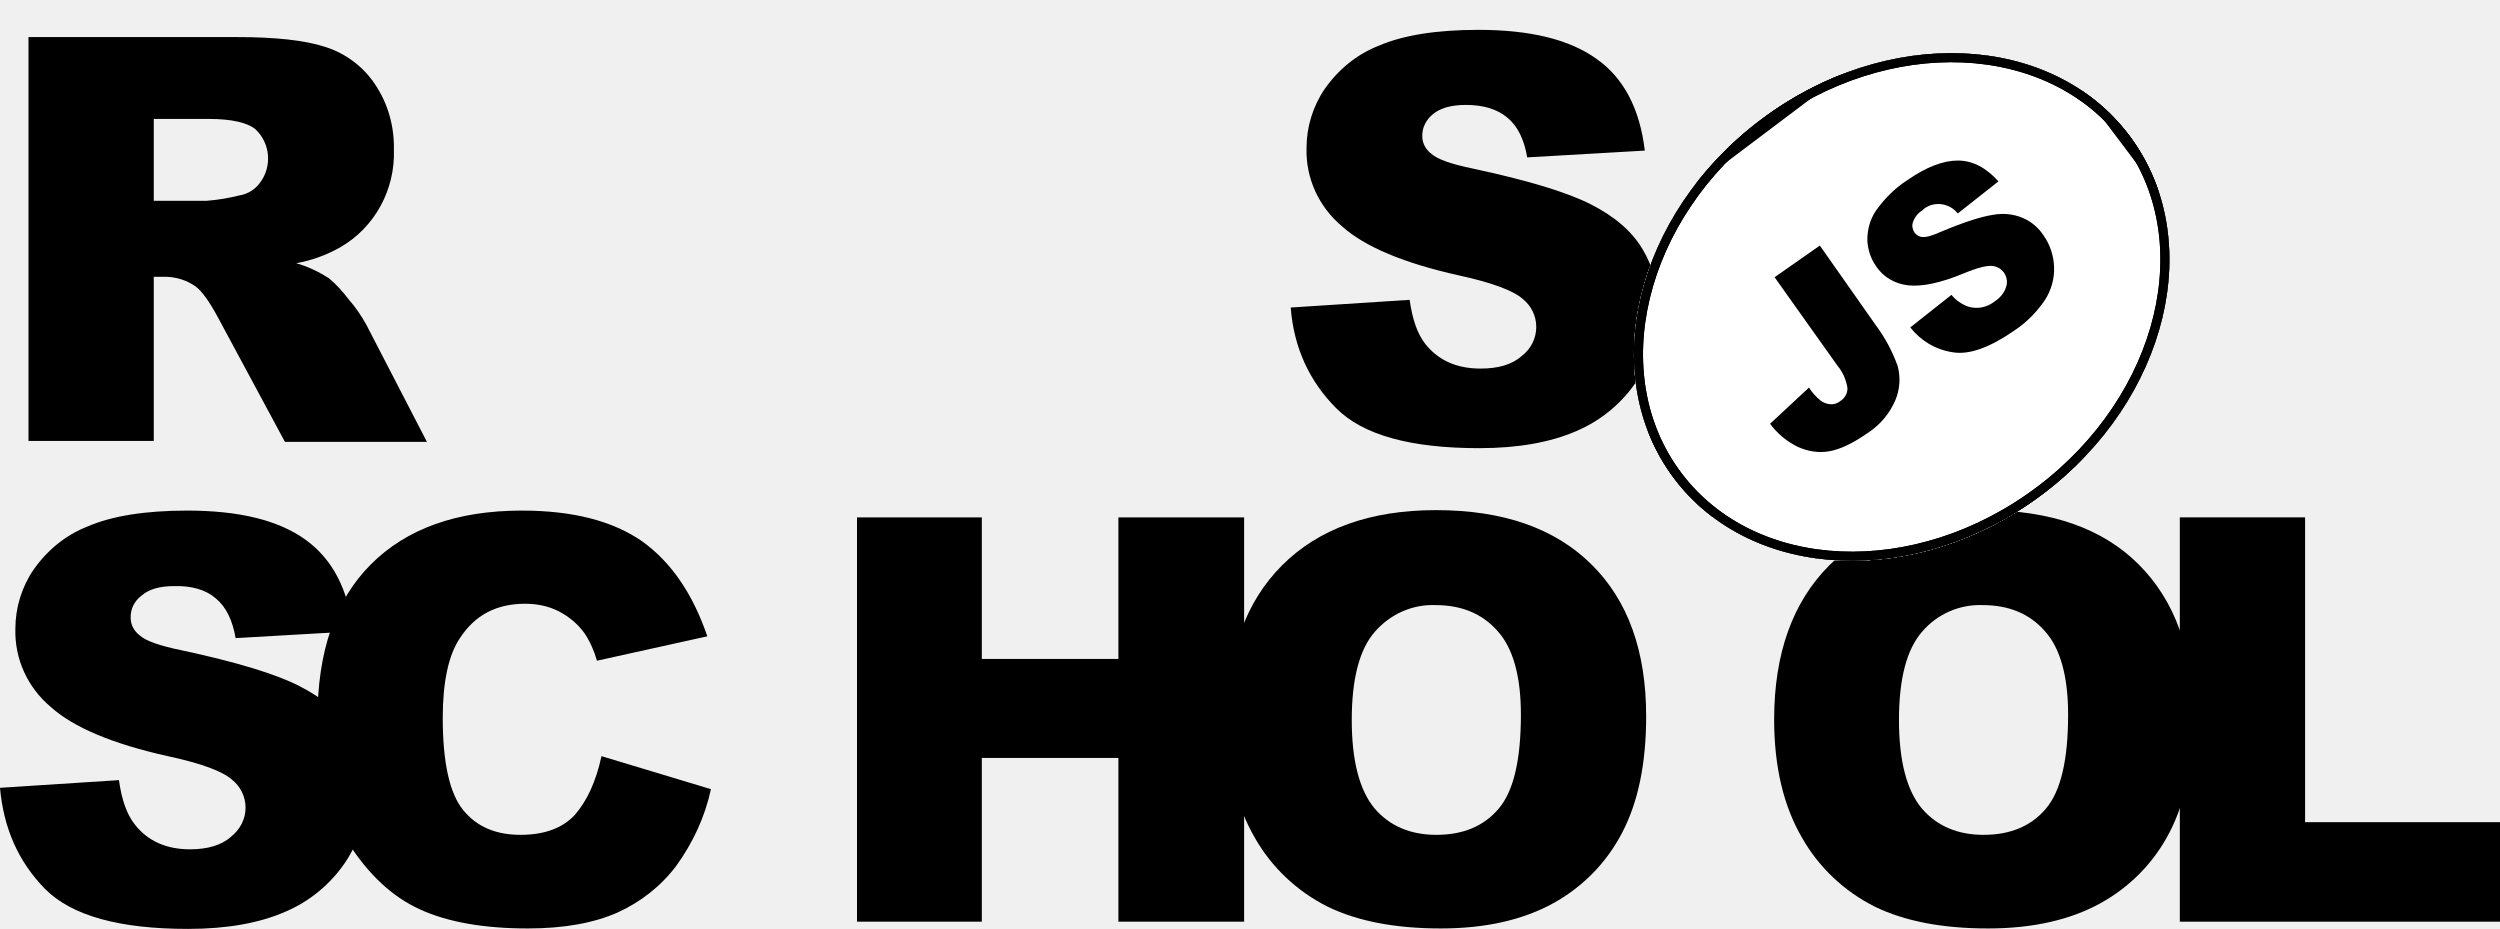
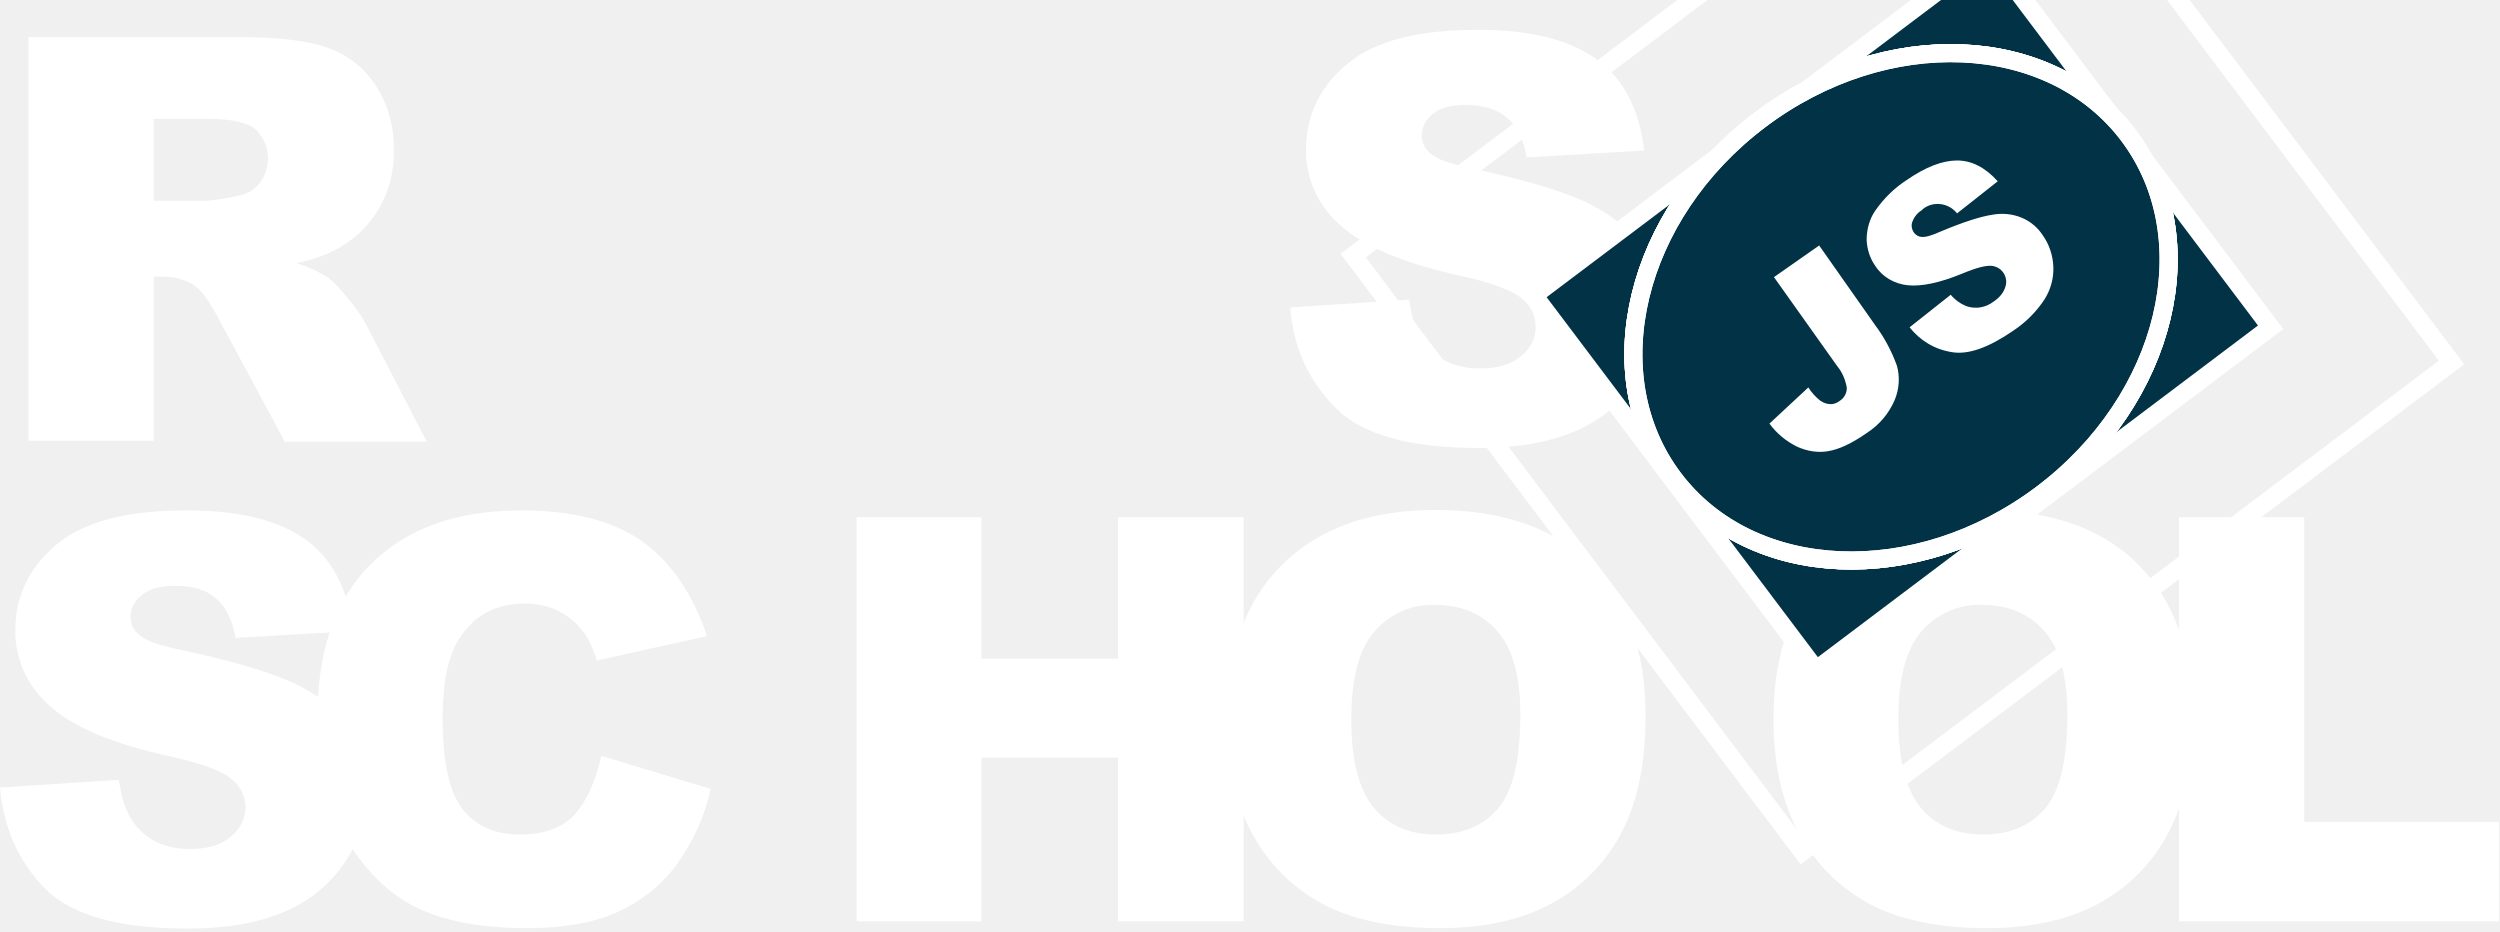
- <svg xmlns="http://www.w3.org/2000/svg" xmlns:xlink="http://www.w3.org/1999/xlink" id="Layer_1" viewBox="0 0 552.8 205.3">
-   <style>.st0{fill:#fff}.st1{clip-path:url(#SVGID_2_)}.st2{clip-path:url(#SVGID_4_)}.st3{clip-path:url(#SVGID_6_)}.st4{clip-path:url(#SVGID_8_)}.st5{fill:#fff;stroke:#000;stroke-width:4;stroke-miterlimit:10}.st6{clip-path:url(#SVGID_8_)}.st6,.st7{fill:none;stroke:#000;stroke-width:4;stroke-miterlimit:10}.st8,.st9{clip-path:url(#SVGID_10_)}.st9{fill:none;stroke:#000;stroke-width:4;stroke-miterlimit:10}</style>
-   <path d="M285.4 68l26.3-1.7c.6 4.3 1.7 7.5 3.5 9.8 2.9 3.6 6.9 5.4 12.2 5.4 3.9 0 7-.9 9.1-2.8 2-1.5 3.2-3.9 3.2-6.4 0-2.4-1.1-4.7-3-6.2-2-1.8-6.7-3.6-14.1-5.2-12.1-2.7-20.8-6.3-25.9-10.9-5.1-4.3-8-10.6-7.8-17.3 0-4.6 1.4-9.2 4-13 3-4.3 7.1-7.7 12-9.6 5.3-2.3 12.7-3.5 22-3.5 11.4 0 20.1 2.1 26.1 6.4 6 4.2 9.6 11 10.7 20.3l-26 1.5c-.7-4-2.1-6.9-4.4-8.8s-5.3-2.8-9.2-2.8c-3.2 0-5.6.7-7.2 2-1.5 1.2-2.5 3-2.4 5 0 1.5.8 2.9 2 3.8 1.3 1.2 4.4 2.3 9.3 3.3 12.1 2.6 20.7 5.2 26 7.9 5.3 2.7 9.1 6 11.4 9.9 2.4 4 3.6 8.6 3.5 13.3 0 5.6-1.6 11.2-4.8 15.9-3.3 4.9-7.9 8.7-13.3 11-5.7 2.5-12.9 3.8-21.5 3.8-15.2 0-25.7-2.9-31.6-8.8S286.1 77 285.4 68zM6.3 97.6V8.2h46.1c8.5 0 15.1.7 19.6 2.2 4.4 1.4 8.3 4.3 10.9 8.2 2.9 4.3 4.3 9.3 4.2 14.5.3 8.8-4.2 17.2-11.9 21.6-3 1.7-6.3 2.9-9.7 3.5 2.5.7 5 1.9 7.2 3.3 1.7 1.4 3.1 3 4.4 4.7 1.5 1.7 2.8 3.6 3.9 5.6l13.4 25.9H63L48.2 70.2c-1.9-3.5-3.5-5.8-5-6.9-2-1.4-4.4-2.1-6.8-2.1H34v36.3H6.3zM34 44.4h11.7c2.5-.2 4.9-.6 7.3-1.2 1.8-.3 3.4-1.3 4.5-2.8 2.7-3.6 2.3-8.7-1-11.8-1.8-1.5-5.3-2.3-10.3-2.3H34v18.1zM0 174.2l26.3-1.7c.6 4.3 1.7 7.5 3.5 9.8 2.8 3.6 6.9 5.5 12.2 5.5 3.9 0 7-.9 9.1-2.8 2-1.6 3.2-3.9 3.2-6.4 0-2.4-1.1-4.7-3-6.2-2-1.8-6.7-3.6-14.2-5.2-12.1-2.7-20.8-6.3-25.9-10.9-5.1-4.3-8-10.6-7.8-17.3 0-4.6 1.4-9.2 4-13 3-4.3 7.1-7.7 12-9.6 5.3-2.3 12.7-3.5 22-3.5 11.4 0 20.1 2.1 26.1 6.4s9.5 11 10.6 20.3l-26 1.5c-.7-4-2.1-6.9-4.4-8.8-2.2-1.9-5.3-2.8-9.2-2.7-3.2 0-5.6.7-7.2 2.1-1.6 1.2-2.5 3-2.4 5 0 1.5.8 2.9 2 3.8 1.3 1.2 4.4 2.3 9.3 3.3 12.1 2.6 20.7 5.2 26 7.9 5.3 2.7 9.1 6 11.4 9.9 2.4 4 3.6 8.6 3.6 13.2 0 5.6-1.7 11.1-4.8 15.8-3.3 4.9-7.9 8.7-13.3 11-5.7 2.5-12.9 3.8-21.5 3.8-15.2 0-25.7-2.9-31.6-8.8-5.9-6-9.2-13.4-10-22.4z" />
-   <path d="M133 167.2l24.2 7.3c-1.3 6.1-4 11.9-7.7 17-3.4 4.5-7.9 8-13 10.3-5.2 2.3-11.8 3.5-19.8 3.5-9.7 0-17.7-1.4-23.8-4.2-6.2-2.8-11.5-7.8-16-14.9-4.5-7.1-6.7-16.2-6.7-27.3 0-14.8 3.9-26.2 11.8-34.1s19-11.9 33.4-11.9c11.3 0 20.1 2.3 26.6 6.8 6.4 4.6 11.2 11.6 14.4 21l-24.4 5.4c-.6-2.1-1.5-4.2-2.7-6-1.5-2.1-3.4-3.7-5.7-4.9-2.3-1.2-4.9-1.7-7.5-1.7-6.3 0-11.1 2.5-14.4 7.6-2.5 3.7-3.8 9.6-3.8 17.6 0 9.9 1.5 16.7 4.5 20.4 3 3.7 7.2 5.5 12.7 5.5 5.3 0 9.3-1.5 12-4.4 2.7-3.1 4.7-7.4 5.9-13zm56.5-52.8h27.6v31.3h30.2v-31.3h27.8v89.4h-27.8v-36.2h-30.2v36.2h-27.6v-89.4z" />
-   <path d="M271.3 159.1c0-14.6 4.1-26 12.2-34.1 8.1-8.1 19.5-12.2 34-12.2 14.9 0 26.3 4 34.4 12S364 144 364 158.4c0 10.5-1.8 19-5.3 25.7-3.4 6.6-8.7 12-15.2 15.6-6.7 3.7-15 5.6-24.9 5.6-10.1 0-18.4-1.6-25-4.8-6.8-3.4-12.4-8.7-16.1-15.2-4.1-7-6.2-15.7-6.2-26.2zm27.6.1c0 9 1.7 15.5 5 19.5 3.3 3.9 7.9 5.9 13.7 5.9 5.9 0 10.5-1.9 13.8-5.8s4.9-10.8 4.9-20.8c0-8.4-1.7-14.6-5.1-18.4-3.4-3.9-8-5.8-13.8-5.8-5.1-.2-10 2-13.4 5.9-3.4 3.9-5.1 10.4-5.1 19.5zm93.4-.1c0-14.6 4.1-26 12.2-34.1 8.1-8.1 19.5-12.2 34-12.2 14.9 0 26.4 4 34.4 12S485 144 485 158.4c0 10.5-1.8 19-5.3 25.7-3.4 6.6-8.7 12-15.2 15.6-6.7 3.7-15 5.6-24.9 5.6-10.1 0-18.4-1.6-25-4.8-6.8-3.4-12.4-8.7-16.1-15.2-4.1-7-6.2-15.7-6.2-26.2zm27.6.1c0 9 1.7 15.5 5 19.5 3.3 3.9 7.9 5.9 13.7 5.9 5.9 0 10.5-1.9 13.8-5.8 3.3-3.9 4.9-10.8 4.9-20.8 0-8.4-1.7-14.6-5.1-18.4-3.4-3.9-8-5.8-13.8-5.8-5.1-.2-10.1 2-13.4 5.9-3.4 3.9-5.1 10.4-5.1 19.5z" />
-   <path d="M482.1 114.4h27.6v67.4h43.1v22H482v-89.4z" />
-   <ellipse transform="rotate(-37.001 420.46 67.88)" class="st0" cx="420.5" cy="67.9" rx="63" ry="51.8" />
+ <svg xmlns="http://www.w3.org/2000/svg" width="553" height="206" viewBox="0 0 553 206" fill="none">
+   <g clip-path="url(#clip0)">
+     <path d="M285.4 68L311.7 66.3C312.3 70.6 313.4 73.8 315.2 76.1C318.1 79.7 322.1 81.5 327.4 81.5C331.3 81.5 334.4 80.6 336.5 78.7C338.5 77.2 339.7 74.8 339.7 72.3C339.7 69.9 338.6 67.6 336.7 66.1C334.7 64.3 330 62.5 322.6 60.9C310.5 58.2 301.8 54.6 296.7 50C291.6 45.7 288.7 39.4 288.9 32.7C288.9 28.1 290.3 23.5 292.9 19.7C295.9 15.4 300 12 304.9 10.1C310.2 7.8 317.6 6.6 326.9 6.6C338.3 6.6 347 8.7 353 13C359 17.2 362.6 24 363.7 33.3L337.7 34.8C337 30.8 335.6 27.9 333.3 26C331 24.1 328 23.2 324.1 23.2C320.9 23.2 318.5 23.9 316.9 25.2C315.4 26.4 314.4 28.2 314.5 30.2C314.5 31.7 315.3 33.1 316.5 34C317.8 35.2 320.9 36.3 325.8 37.3C337.9 39.9 346.5 42.5 351.8 45.2C357.1 47.9 360.9 51.2 363.2 55.1C365.6 59.1 366.8 63.7 366.7 68.4C366.7 74 365.1 79.6 361.9 84.3C358.6 89.2 354 93 348.6 95.3C342.9 97.8 335.7 99.1 327.1 99.1C311.9 99.1 301.4 96.2 295.5 90.3C289.6 84.4 286.1 77 285.4 68ZM6.3 97.6V8.2H52.4C60.9 8.2 67.5 8.9 72 10.4C76.4 11.8 80.3 14.7 82.9 18.6C85.8 22.9 87.2 27.9 87.1 33.1C87.4 41.9 82.9 50.3 75.2 54.7C72.2 56.4 68.9 57.6 65.5 58.2C68 58.9 70.5 60.1 72.7 61.5C74.4 62.9 75.8 64.5 77.1 66.2C78.6 67.9 79.9 69.8 81 71.8L94.4 97.7H63L48.2 70.2C46.3 66.7 44.7 64.4 43.2 63.3C41.2 61.9 38.8 61.2 36.4 61.2H34V97.5H6.3V97.6ZM34 44.4H45.7C48.2 44.2 50.6 43.8 53 43.2C54.8 42.9 56.4 41.9 57.5 40.4C60.2 36.8 59.8 31.7 56.5 28.6C54.7 27.1 51.2 26.3 46.2 26.3H34V44.4ZM0 174.2L26.3 172.5C26.9 176.8 28 180 29.8 182.3C32.6 185.9 36.7 187.8 42 187.8C45.9 187.8 49 186.9 51.1 185C53.1 183.4 54.3 181.1 54.3 178.6C54.3 176.2 53.2 173.9 51.3 172.4C49.3 170.6 44.6 168.8 37.1 167.2C25 164.5 16.3 160.9 11.2 156.3C6.1 152 3.2 145.7 3.4 139C3.4 134.4 4.8 129.8 7.4 126C10.4 121.7 14.5 118.3 19.4 116.4C24.7 114.1 32.1 112.9 41.4 112.9C52.8 112.9 61.5 115 67.5 119.3C73.5 123.6 77 130.3 78.1 139.6L52.1 141.1C51.4 137.1 50 134.2 47.7 132.3C45.5 130.4 42.4 129.5 38.5 129.6C35.3 129.6 32.9 130.3 31.3 131.7C29.7 132.9 28.8 134.7 28.9 136.7C28.9 138.2 29.7 139.6 30.9 140.5C32.2 141.7 35.3 142.8 40.2 143.8C52.3 146.4 60.9 149 66.2 151.7C71.5 154.4 75.3 157.7 77.6 161.6C80 165.6 81.2 170.2 81.2 174.8C81.2 180.4 79.5 185.9 76.4 190.6C73.1 195.5 68.5 199.3 63.1 201.6C57.4 204.1 50.2 205.4 41.6 205.4C26.4 205.4 15.9 202.5 10 196.6C4.1 190.6 0.8 183.2 0 174.2H0Z" fill="white" />
+     <path d="M133 167.2L157.2 174.5C155.9 180.6 153.2 186.4 149.5 191.5C146.1 196 141.6 199.5 136.5 201.8C131.3 204.1 124.7 205.3 116.7 205.3C107 205.3 99 203.9 92.9 201.1C86.7 198.3 81.4 193.3 76.9 186.2C72.4 179.1 70.2 170 70.2 158.9C70.2 144.1 74.1 132.7 82 124.8C89.9 116.9 101 112.9 115.4 112.9C126.7 112.9 135.5 115.2 142 119.7C148.4 124.3 153.2 131.3 156.4 140.7L132 146.1C131.4 144 130.5 141.9 129.3 140.1C127.8 138 125.9 136.4 123.6 135.2C121.3 134 118.7 133.5 116.1 133.5C109.8 133.5 105 136 101.7 141.1C99.2 144.8 97.9 150.7 97.9 158.7C97.9 168.6 99.4 175.4 102.4 179.1C105.4 182.8 109.6 184.6 115.1 184.6C120.4 184.6 124.4 183.1 127.1 180.2C129.8 177.1 131.8 172.8 133 167.2ZM189.5 114.4H217.1V145.7H247.3V114.4H275.1V203.8H247.3V167.6H217.1V203.8H189.5V114.4V114.4Z" fill="white" />
+     <path d="M271.3 159.1C271.3 144.5 275.4 133.1 283.5 125C291.6 116.9 303 112.8 317.5 112.8C332.4 112.8 343.8 116.8 351.9 124.8C360 132.8 364 144 364 158.4C364 168.9 362.2 177.4 358.7 184.1C355.3 190.7 350 196.1 343.5 199.7C336.8 203.4 328.5 205.3 318.6 205.3C308.5 205.3 300.2 203.7 293.6 200.5C286.8 197.1 281.2 191.8 277.5 185.3C273.4 178.3 271.3 169.6 271.3 159.1ZM298.9 159.2C298.9 168.2 300.6 174.7 303.9 178.7C307.2 182.6 311.8 184.6 317.6 184.6C323.5 184.6 328.1 182.7 331.4 178.8C334.7 174.9 336.3 168 336.3 158C336.3 149.6 334.6 143.4 331.2 139.6C327.8 135.7 323.2 133.8 317.4 133.8C312.3 133.6 307.4 135.8 304 139.7C300.6 143.6 298.9 150.1 298.9 159.2V159.2ZM392.3 159.1C392.3 144.5 396.4 133.1 404.5 125C412.6 116.9 424 112.8 438.5 112.8C453.4 112.8 464.9 116.8 472.9 124.8C480.9 132.8 485 144 485 158.4C485 168.9 483.2 177.4 479.7 184.1C476.3 190.7 471 196.1 464.5 199.7C457.8 203.4 449.5 205.3 439.6 205.3C429.5 205.3 421.2 203.7 414.6 200.5C407.8 197.1 402.2 191.8 398.5 185.3C394.4 178.3 392.3 169.6 392.3 159.1V159.1ZM419.9 159.2C419.9 168.2 421.6 174.7 424.9 178.7C428.2 182.6 432.8 184.6 438.6 184.6C444.5 184.6 449.1 182.7 452.4 178.8C455.7 174.9 457.3 168 457.3 158C457.3 149.6 455.6 143.4 452.2 139.6C448.8 135.7 444.2 133.8 438.4 133.8C433.3 133.6 428.3 135.8 425 139.7C421.6 143.6 419.9 150.1 419.9 159.2V159.2Z" fill="white" />
+     <path d="M482.1 114.4H509.7V181.8H552.8V203.8H482V114.4H482.1Z" fill="white" />
+     <path d="M451.679 109.241C479.466 88.301 488.035 52.804 470.817 29.957C453.6 7.109 417.117 5.563 389.329 26.503C361.542 47.443 352.973 82.94 370.191 105.787C387.408 128.634 423.891 130.181 451.679 109.241Z" fill="#023246" />
+     <path d="M451.679 109.241C479.466 88.301 488.035 52.804 470.817 29.957C453.6 7.109 417.117 5.563 389.329 26.503C361.542 47.443 352.973 82.94 370.191 105.787C387.408 128.634 423.891 130.181 451.679 109.241Z" fill="#023246" />
+     <path d="M339.311 65.345L439.859 -10.424L502.267 72.395L401.719 148.163L339.311 65.345Z" fill="#023246" />
+     <path d="M451.679 109.241C479.466 88.301 488.035 52.804 470.817 29.957C453.6 7.109 417.117 5.563 389.329 26.503C361.542 47.443 352.973 82.94 370.191 105.787C387.408 128.634 423.891 130.181 451.679 109.241Z" fill="#023246" stroke="white" stroke-width="4" stroke-miterlimit="10" />
+     <path d="M339.311 65.345L439.859 -10.424L502.267 72.395L401.719 148.163L339.311 65.345Z" stroke="white" stroke-width="4" stroke-miterlimit="10" />
+     <path d="M451.679 109.241C479.466 88.301 488.035 52.804 470.817 29.957C453.6 7.109 417.117 5.563 389.329 26.503C361.542 47.443 352.973 82.94 370.191 105.787C387.408 128.634 423.891 130.181 451.679 109.241Z" stroke="white" stroke-width="4" stroke-miterlimit="10" />
+     <path d="M451.679 109.241C479.466 88.301 488.035 52.804 470.817 29.957C453.6 7.109 417.117 5.563 389.329 26.503C361.542 47.443 352.973 82.94 370.191 105.787C387.408 128.634 423.891 130.181 451.679 109.241Z" fill="#023246" stroke="white" stroke-width="4" stroke-miterlimit="10" />
+     <path d="M299.325 56.541L442.918 -51.668L542.28 80.185L398.687 188.394L299.325 56.541Z" stroke="white" stroke-width="4" stroke-miterlimit="10" />
+     <path d="M451.679 109.241C479.466 88.301 488.035 52.804 470.817 29.957C453.6 7.109 417.117 5.563 389.329 26.503C361.542 47.443 352.973 82.94 370.191 105.787C387.408 128.634 423.891 130.181 451.679 109.241Z" stroke="white" stroke-width="4" stroke-miterlimit="10" />
+     <path d="M392.4 61.3L402.4 54.3L414.7 71.8C416.8 74.6 418.4 77.6 419.6 80.9C420.3 83.4 420.1 86.1 419.1 88.5C417.8 91.5 415.7 94 412.9 95.8C409.6 98.1 406.8 99.4 404.4 99.8C402.1 100.2 399.7 99.8 397.5 98.8C395.1 97.6 393 95.9 391.4 93.7L400 85.7C400.7 86.8 401.6 87.8 402.6 88.6C403.3 89.1 404.1 89.4 405 89.4C405.7 89.4 406.4 89.1 406.9 88.7C407.9 88.1 408.6 86.9 408.5 85.7C408.2 84 407.5 82.3 406.4 81L392.4 61.3V61.3ZM422.4 72.4L431.5 65.2C432.5 66.4 433.8 67.3 435.2 67.8C437.2 68.4 439.3 68 441 66.7C442.2 65.9 443.2 64.8 443.6 63.4C444.2 61.6 443.2 59.6 441.4 59C441.1 58.9 440.8 58.8 440.5 58.8C439.3 58.7 437.2 59.2 434.1 60.5C429 62.6 425 63.4 422 63.1C419.1 62.8 416.4 61.3 414.8 58.8C413.6 57.1 413 55.1 412.9 53.1C412.9 50.8 413.5 48.5 414.8 46.6C416.7 43.9 419 41.6 421.8 39.8C426 36.9 429.7 35.5 432.9 35.5C436.1 35.5 439.1 37 441.9 40.1L432.9 47.2C431.1 44.9 427.7 44.4 425.4 46.2L425.1 46.5C424.1 47.1 423.4 48 423 49.1C422.7 49.9 422.9 50.8 423.4 51.5C423.8 52 424.4 52.4 425.1 52.4C425.9 52.5 427.3 52.1 429.3 51.2C434.3 49.1 438.1 47.9 440.7 47.5C442.9 47.1 445.2 47.3 447.3 48.2C449.2 49 450.8 50.4 451.9 52.1C453.3 54.1 454.1 56.5 454.2 59C454.3 61.6 453.6 64.1 452.2 66.3C450.4 69 448.1 71.3 445.4 73.1C439.9 76.9 435.4 78.5 431.8 77.9C427.9 77.3 424.7 75.3 422.4 72.4V72.4Z" fill="white" />
+   </g>
  <defs>
-     <ellipse id="SVGID_1_" transform="rotate(-37.001 420.46 67.88)" cx="420.5" cy="67.9" rx="63" ry="51.8" />
+     <clipPath id="clip0">
+       <rect width="552.8" height="205.3" fill="white" />
+     </clipPath>
  </defs>
-   <clipPath id="SVGID_2_">
-     <use xlink:href="#SVGID_1_" overflow="visible" />
-   </clipPath>
-   <g class="st1">
-     <path transform="rotate(-37.001 420.82 68.353)" class="st0" d="M330.9-14.2h179.8v165.1H330.9z" />
-     <g id="Layer_2_1_">
-       <defs>
-         <path id="SVGID_3_" transform="rotate(-37.001 420.82 68.353)" d="M330.9-14.2h179.8v165.1H330.9z" />
-       </defs>
-       <clipPath id="SVGID_4_">
-         <use xlink:href="#SVGID_3_" overflow="visible" />
-       </clipPath>
-       <g id="Layer_1-2" class="st2">
-         <ellipse transform="rotate(-37.001 420.46 67.88)" class="st0" cx="420.5" cy="67.9" rx="63" ry="51.8" />
-         <defs>
-           <ellipse id="SVGID_5_" transform="rotate(-37.001 420.46 67.88)" cx="420.5" cy="67.9" rx="63" ry="51.8" />
-         </defs>
-         <clipPath id="SVGID_6_">
-           <use xlink:href="#SVGID_5_" overflow="visible" />
-         </clipPath>
-         <g class="st3">
-           <path transform="rotate(-37 420.799 68.802)" class="st0" d="M357.8 17h125.9v103.7H357.8z" />
-           <defs>
-             <path id="SVGID_7_" transform="rotate(-37 420.799 68.802)" d="M357.8 17h125.9v103.7H357.8z" />
-           </defs>
-           <clipPath id="SVGID_8_">
-             <use xlink:href="#SVGID_7_" overflow="visible" />
-           </clipPath>
-           <g class="st4">
-             <ellipse transform="rotate(-37.001 420.46 67.88)" class="st5" cx="420.5" cy="67.9" rx="63" ry="51.8" />
-           </g>
-           <path transform="rotate(-37 420.799 68.802)" class="st6" d="M357.8 17h125.9v103.7H357.8z" />
-           <ellipse transform="rotate(-37.001 420.46 67.88)" class="st7" cx="420.5" cy="67.9" rx="63" ry="51.8" />
-           <path transform="rotate(-37 420.799 68.802)" class="st0" d="M357.8 17h125.9v103.7H357.8z" />
-           <defs>
-             <path id="SVGID_9_" transform="rotate(-37 420.799 68.802)" d="M357.8 17h125.9v103.7H357.8z" />
-           </defs>
-           <clipPath id="SVGID_10_">
-             <use xlink:href="#SVGID_9_" overflow="visible" />
-           </clipPath>
-           <g class="st8">
-             <ellipse transform="rotate(-37.001 420.46 67.88)" class="st5" cx="420.5" cy="67.9" rx="63" ry="51.8" />
-           </g>
-           <path transform="rotate(-37 420.799 68.802)" class="st9" d="M357.8 17h125.9v103.7H357.8z" />
-           <path transform="rotate(-37.001 420.82 68.353)" class="st7" d="M330.9-14.2h179.8v165.1H330.9z" />
-         </g>
-         <ellipse transform="rotate(-37.001 420.46 67.88)" class="st7" cx="420.5" cy="67.9" rx="63" ry="51.8" />
-         <path d="M392.4 61.3l10-7 12.3 17.5c2.1 2.8 3.7 5.8 4.9 9.1.7 2.5.5 5.2-.5 7.6-1.3 3-3.4 5.5-6.2 7.3-3.3 2.3-6.1 3.6-8.5 4-2.3.4-4.7 0-6.9-1-2.4-1.2-4.5-2.9-6.1-5.1l8.6-8c.7 1.1 1.6 2.1 2.6 2.9.7.5 1.5.8 2.4.8.7 0 1.4-.3 1.9-.7 1-.6 1.7-1.8 1.6-3-.3-1.7-1-3.4-2.1-4.7l-14-19.7zm30 11.1l9.1-7.2c1 1.2 2.3 2.1 3.7 2.6 2 .6 4.1.2 5.8-1.1 1.2-.8 2.2-1.9 2.6-3.3.6-1.8-.4-3.8-2.2-4.4-.3-.1-.6-.2-.9-.2-1.2-.1-3.3.4-6.4 1.7-5.1 2.1-9.1 2.9-12.1 2.6-2.9-.3-5.6-1.8-7.2-4.3-1.2-1.7-1.8-3.7-1.9-5.7 0-2.3.6-4.6 1.9-6.5 1.9-2.7 4.2-5 7-6.8 4.2-2.9 7.9-4.3 11.1-4.3 3.2 0 6.2 1.5 9 4.6l-9 7.1c-1.8-2.3-5.2-2.8-7.5-1l-.3.3c-1 .6-1.7 1.5-2.1 2.6-.3.8-.1 1.7.4 2.4.4.5 1 .9 1.7.9.8.1 2.2-.3 4.2-1.2 5-2.1 8.8-3.3 11.4-3.7 2.2-.4 4.5-.2 6.6.7 1.9.8 3.5 2.2 4.6 3.9 1.4 2 2.2 4.4 2.3 6.9.1 2.6-.6 5.1-2 7.3-1.8 2.7-4.1 5-6.8 6.8-5.5 3.8-10 5.4-13.6 4.8-3.9-.6-7.1-2.6-9.4-5.5z" />
-       </g>
-     </g>
-   </g>
</svg>
